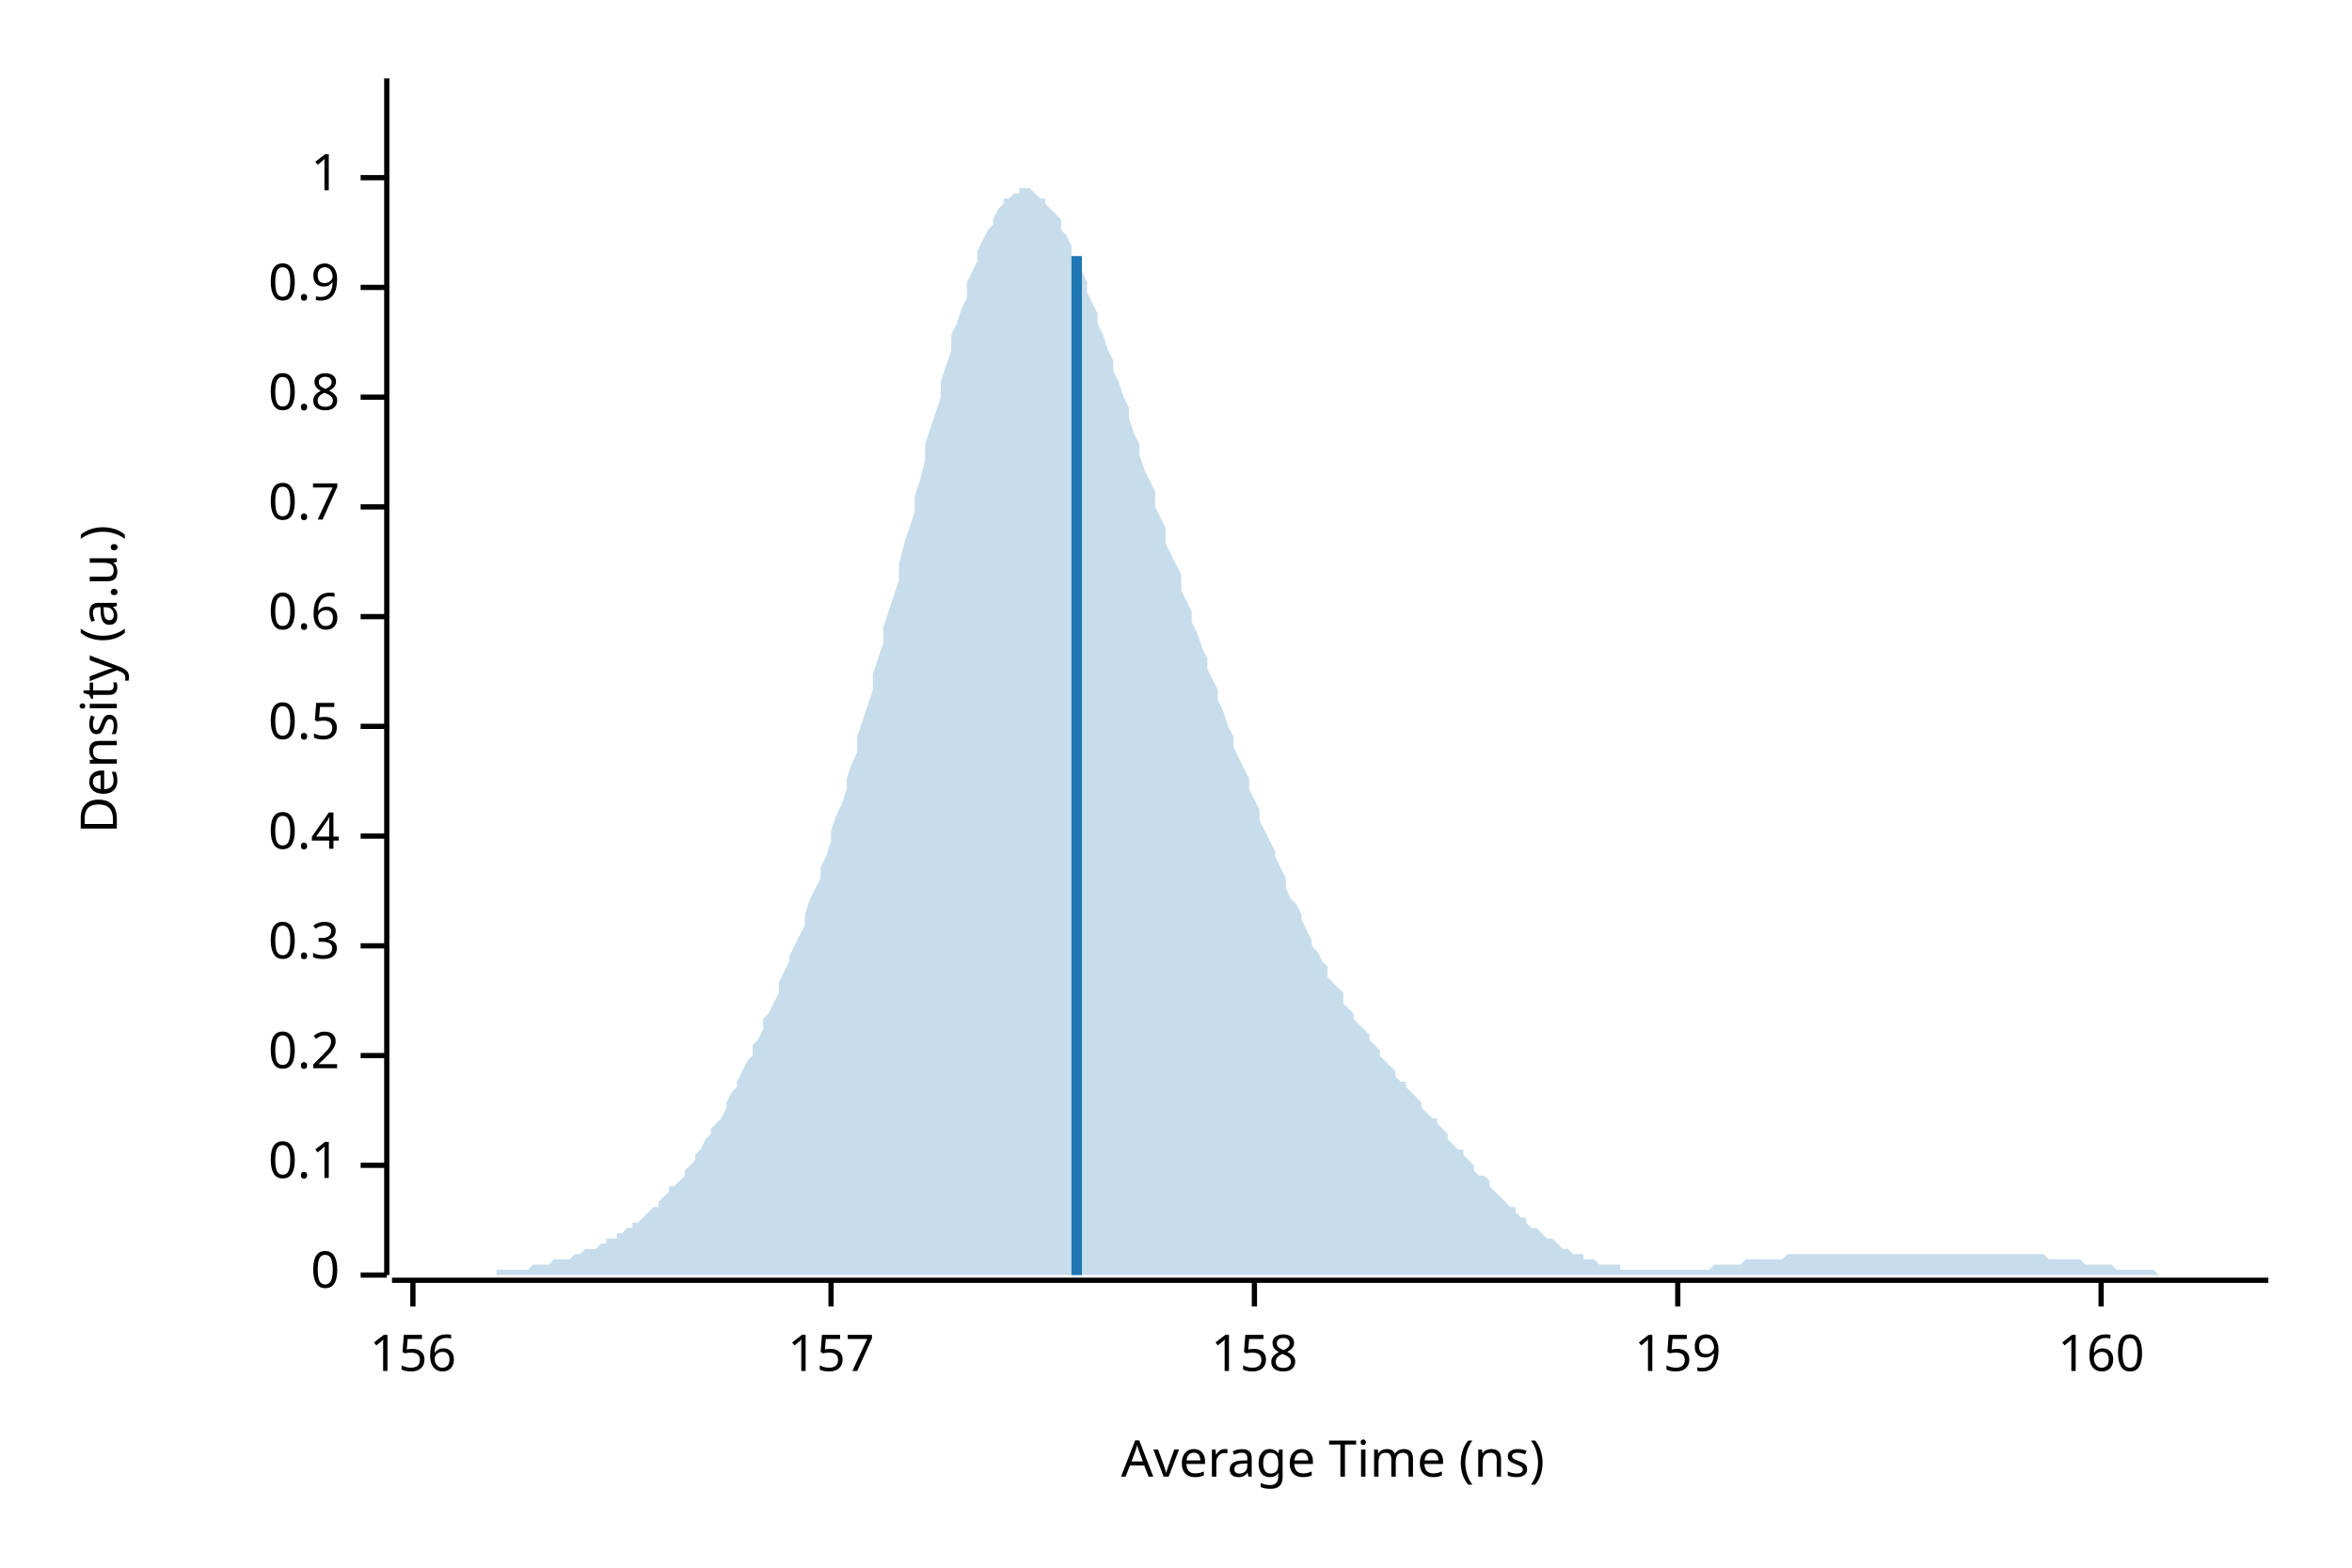
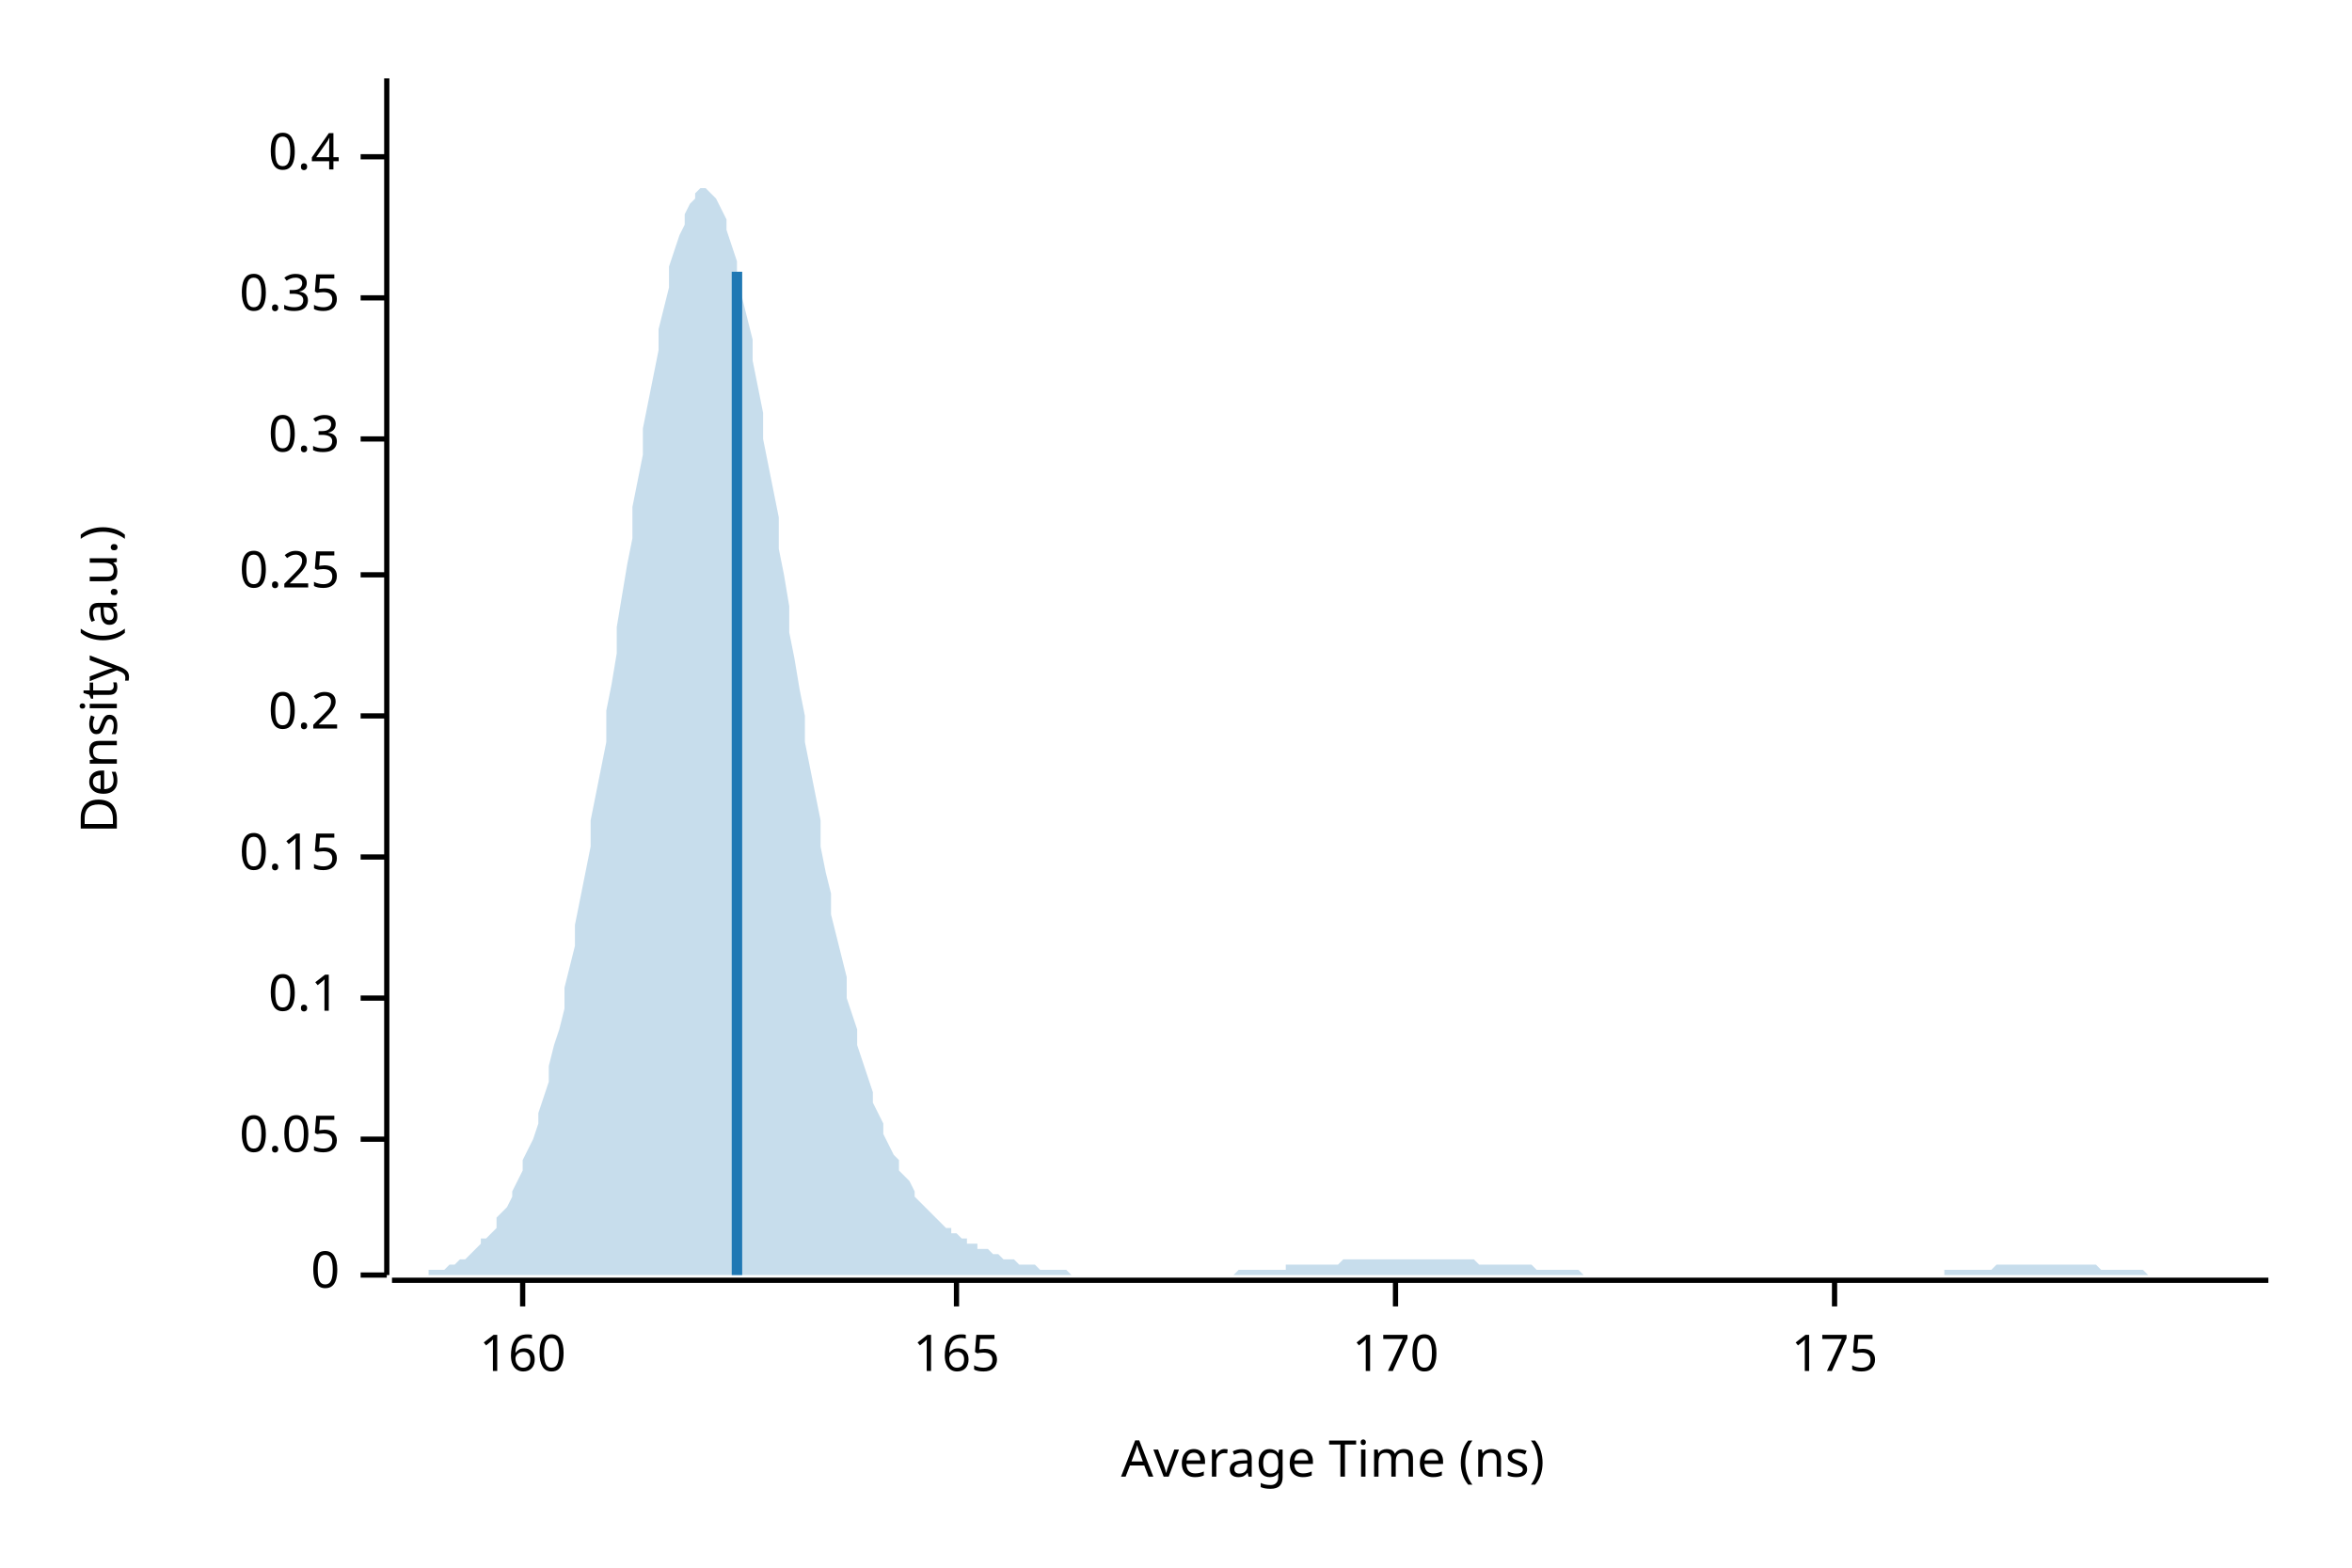
<svg xmlns="http://www.w3.org/2000/svg" width="450" height="300" viewBox="0 0 450 300">
  <text x="15" y="130" dy="0.76em" text-anchor="middle" font-family="sans-serif" font-size="9.677" opacity="1" fill="#000000" transform="rotate(270, 15, 130)">
Density (a.u.)
</text>
  <text x="255" y="285" dy="-0.5ex" text-anchor="middle" font-family="sans-serif" font-size="9.677" opacity="1" fill="#000000">
Average Time (ns)
</text>
  <polyline fill="none" opacity="1" stroke="#000000" stroke-width="1" points="74,15 74,244 " />
  <text x="65" y="244" dy="0.5ex" text-anchor="end" font-family="sans-serif" font-size="9.677" opacity="1" fill="#000000">
0
</text>
  <polyline fill="none" opacity="1" stroke="#000000" stroke-width="1" points="69,244 74,244 " />
-   <text x="65" y="223" dy="0.5ex" text-anchor="end" font-family="sans-serif" font-size="9.677" opacity="1" fill="#000000">
+   <text x="65" y="218" dy="0.5ex" text-anchor="end" font-family="sans-serif" font-size="9.677" opacity="1" fill="#000000">
+ 0.05
+ </text>
+   <polyline fill="none" opacity="1" stroke="#000000" stroke-width="1" points="69,218 74,218 " />
+   <text x="65" y="191" dy="0.5ex" text-anchor="end" font-family="sans-serif" font-size="9.677" opacity="1" fill="#000000">
0.1
</text>
-   <polyline fill="none" opacity="1" stroke="#000000" stroke-width="1" points="69,223 74,223 " />
-   <text x="65" y="202" dy="0.5ex" text-anchor="end" font-family="sans-serif" font-size="9.677" opacity="1" fill="#000000">
+   <polyline fill="none" opacity="1" stroke="#000000" stroke-width="1" points="69,191 74,191 " />
+   <text x="65" y="164" dy="0.5ex" text-anchor="end" font-family="sans-serif" font-size="9.677" opacity="1" fill="#000000">
+ 0.15
+ </text>
+   <polyline fill="none" opacity="1" stroke="#000000" stroke-width="1" points="69,164 74,164 " />
+   <text x="65" y="137" dy="0.5ex" text-anchor="end" font-family="sans-serif" font-size="9.677" opacity="1" fill="#000000">
0.2
</text>
-   <polyline fill="none" opacity="1" stroke="#000000" stroke-width="1" points="69,202 74,202 " />
-   <text x="65" y="181" dy="0.5ex" text-anchor="end" font-family="sans-serif" font-size="9.677" opacity="1" fill="#000000">
+   <polyline fill="none" opacity="1" stroke="#000000" stroke-width="1" points="69,137 74,137 " />
+   <text x="65" y="110" dy="0.5ex" text-anchor="end" font-family="sans-serif" font-size="9.677" opacity="1" fill="#000000">
+ 0.25
+ </text>
+   <polyline fill="none" opacity="1" stroke="#000000" stroke-width="1" points="69,110 74,110 " />
+   <text x="65" y="84" dy="0.5ex" text-anchor="end" font-family="sans-serif" font-size="9.677" opacity="1" fill="#000000">
0.3
</text>
-   <polyline fill="none" opacity="1" stroke="#000000" stroke-width="1" points="69,181 74,181 " />
-   <text x="65" y="160" dy="0.5ex" text-anchor="end" font-family="sans-serif" font-size="9.677" opacity="1" fill="#000000">
+   <polyline fill="none" opacity="1" stroke="#000000" stroke-width="1" points="69,84 74,84 " />
+   <text x="65" y="57" dy="0.5ex" text-anchor="end" font-family="sans-serif" font-size="9.677" opacity="1" fill="#000000">
+ 0.35
+ </text>
+   <polyline fill="none" opacity="1" stroke="#000000" stroke-width="1" points="69,57 74,57 " />
+   <text x="65" y="30" dy="0.5ex" text-anchor="end" font-family="sans-serif" font-size="9.677" opacity="1" fill="#000000">
0.4
</text>
-   <polyline fill="none" opacity="1" stroke="#000000" stroke-width="1" points="69,160 74,160 " />
-   <text x="65" y="139" dy="0.5ex" text-anchor="end" font-family="sans-serif" font-size="9.677" opacity="1" fill="#000000">
- 0.5
- </text>
-   <polyline fill="none" opacity="1" stroke="#000000" stroke-width="1" points="69,139 74,139 " />
-   <text x="65" y="118" dy="0.5ex" text-anchor="end" font-family="sans-serif" font-size="9.677" opacity="1" fill="#000000">
- 0.6
- </text>
-   <polyline fill="none" opacity="1" stroke="#000000" stroke-width="1" points="69,118 74,118 " />
-   <text x="65" y="97" dy="0.5ex" text-anchor="end" font-family="sans-serif" font-size="9.677" opacity="1" fill="#000000">
- 0.7
- </text>
-   <polyline fill="none" opacity="1" stroke="#000000" stroke-width="1" points="69,97 74,97 " />
-   <text x="65" y="76" dy="0.5ex" text-anchor="end" font-family="sans-serif" font-size="9.677" opacity="1" fill="#000000">
- 0.8
- </text>
-   <polyline fill="none" opacity="1" stroke="#000000" stroke-width="1" points="69,76 74,76 " />
-   <text x="65" y="55" dy="0.5ex" text-anchor="end" font-family="sans-serif" font-size="9.677" opacity="1" fill="#000000">
- 0.9
- </text>
-   <polyline fill="none" opacity="1" stroke="#000000" stroke-width="1" points="69,55 74,55 " />
-   <text x="65" y="34" dy="0.5ex" text-anchor="end" font-family="sans-serif" font-size="9.677" opacity="1" fill="#000000">
- 1
- </text>
-   <polyline fill="none" opacity="1" stroke="#000000" stroke-width="1" points="69,34 74,34 " />
+   <polyline fill="none" opacity="1" stroke="#000000" stroke-width="1" points="69,30 74,30 " />
  <polyline fill="none" opacity="1" stroke="#000000" stroke-width="1" points="75,245 434,245 " />
-   <text x="79" y="255" dy="0.76em" text-anchor="middle" font-family="sans-serif" font-size="9.677" opacity="1" fill="#000000">
- 156
- </text>
-   <polyline fill="none" opacity="1" stroke="#000000" stroke-width="1" points="79,245 79,250 " />
-   <text x="159" y="255" dy="0.76em" text-anchor="middle" font-family="sans-serif" font-size="9.677" opacity="1" fill="#000000">
- 157
- </text>
-   <polyline fill="none" opacity="1" stroke="#000000" stroke-width="1" points="159,245 159,250 " />
-   <text x="240" y="255" dy="0.76em" text-anchor="middle" font-family="sans-serif" font-size="9.677" opacity="1" fill="#000000">
- 158
- </text>
-   <polyline fill="none" opacity="1" stroke="#000000" stroke-width="1" points="240,245 240,250 " />
-   <text x="321" y="255" dy="0.76em" text-anchor="middle" font-family="sans-serif" font-size="9.677" opacity="1" fill="#000000">
- 159
- </text>
-   <polyline fill="none" opacity="1" stroke="#000000" stroke-width="1" points="321,245 321,250 " />
-   <text x="402" y="255" dy="0.76em" text-anchor="middle" font-family="sans-serif" font-size="9.677" opacity="1" fill="#000000">
+   <text x="100" y="255" dy="0.76em" text-anchor="middle" font-family="sans-serif" font-size="9.677" opacity="1" fill="#000000">
160
</text>
-   <polyline fill="none" opacity="1" stroke="#000000" stroke-width="1" points="402,245 402,250 " />
-   <polygon opacity="0.25" fill="#1F78B4" points="75,244 75,244 76,244 77,244 77,244 78,244 79,244 80,244 80,244 81,244 82,244 82,244 83,244 84,244 85,244 85,244 86,244 87,244 87,244 88,244 89,244 90,244 90,244 91,244 92,244 92,244 93,244 94,244 95,244 95,243 96,243 97,243 98,243 98,243 99,243 100,243 100,243 101,243 102,242 103,242 103,242 104,242 105,242 105,242 106,241 107,241 108,241 108,241 109,241 110,240 110,240 111,240 112,239 113,239 113,239 114,239 115,238 116,238 116,237 117,237 118,237 118,236 119,236 120,235 121,235 121,234 122,234 123,233 123,233 124,232 125,231 126,231 126,230 127,229 128,228 128,227 129,227 130,226 131,225 131,224 132,223 133,222 133,221 134,220 135,218 136,217 136,216 137,215 138,214 139,212 139,211 140,209 141,208 141,207 142,205 143,203 144,202 144,200 145,199 146,197 146,195 147,194 148,192 149,190 149,188 150,186 151,184 151,183 152,181 153,179 154,177 154,175 155,172 156,170 157,168 157,166 158,164 159,161 159,159 160,156 161,154 162,151 162,149 163,146 164,144 164,141 165,138 166,135 167,132 167,129 168,126 169,123 169,120 170,117 171,114 172,111 172,108 173,104 174,101 175,98 175,95 176,92 177,88 177,85 178,82 179,79 180,76 180,73 181,70 182,67 182,64 183,62 184,59 185,57 185,54 186,52 187,50 187,48 188,46 189,44 190,43 190,42 191,40 192,39 192,38 193,38 194,37 195,37 195,36 196,36 197,36 198,37 198,37 199,38 200,38 200,39 201,40 202,41 203,42 203,44 204,45 205,47 205,49 206,50 207,52 208,54 208,56 209,58 210,60 210,62 211,64 212,67 213,69 213,71 214,73 215,76 216,78 216,80 217,83 218,85 218,87 219,90 220,92 221,94 221,97 222,99 223,101 223,104 224,106 225,108 226,110 226,113 227,115 228,117 228,119 229,121 230,124 231,126 231,128 232,130 233,132 233,134 234,136 235,139 236,141 236,143 237,145 238,147 239,149 239,151 240,153 241,155 241,157 242,159 243,161 244,163 244,164 245,166 246,168 246,170 247,172 248,173 249,175 249,176 250,178 251,180 251,181 252,182 253,184 254,185 254,187 255,188 256,189 257,190 257,192 258,193 259,194 259,195 260,196 261,197 262,198 262,199 263,200 264,201 264,202 265,203 266,204 267,205 267,206 268,207 269,207 269,208 270,209 271,210 272,211 272,212 273,213 274,214 275,214 275,215 276,216 277,217 277,218 278,219 279,220 280,220 280,221 281,222 282,223 282,224 283,225 284,225 285,226 285,227 286,228 287,229 287,229 288,230 289,231 290,231 290,232 291,233 292,233 292,234 293,235 294,235 295,236 295,236 296,237 297,237 298,238 298,238 299,239 300,239 300,239 301,240 302,240 303,240 303,241 304,241 305,241 305,241 306,242 307,242 308,242 308,242 309,242 310,242 310,243 311,243 312,243 313,243 313,243 314,243 315,243 316,243 316,243 317,243 318,243 318,243 319,243 320,243 321,243 321,243 322,243 323,243 323,243 324,243 325,243 326,243 326,243 327,243 328,242 328,242 329,242 330,242 331,242 331,242 332,242 333,242 333,242 334,241 335,241 336,241 336,241 337,241 338,241 339,241 339,241 340,241 341,241 341,241 342,240 343,240 344,240 344,240 345,240 346,240 346,240 347,240 348,240 349,240 349,240 350,240 351,240 351,240 352,240 353,240 354,240 354,240 355,240 356,240 357,240 357,240 358,240 359,240 359,240 360,240 361,240 362,240 362,240 363,240 364,240 364,240 365,240 366,240 367,240 367,240 368,240 369,240 369,240 370,240 371,240 372,240 372,240 373,240 374,240 375,240 375,240 376,240 377,240 377,240 378,240 379,240 380,240 380,240 381,240 382,240 382,240 383,240 384,240 385,240 385,240 386,240 387,240 387,240 388,240 389,240 390,240 390,240 391,240 392,241 392,241 393,241 394,241 395,241 395,241 396,241 397,241 398,241 398,241 399,242 400,242 400,242 401,242 402,242 403,242 403,242 404,242 405,243 405,243 406,243 407,243 408,243 408,243 409,243 410,243 410,243 411,243 412,243 413,244 413,244 414,244 415,244 416,244 416,244 417,244 418,244 418,244 419,244 420,244 421,244 421,244 422,244 423,244 423,244 424,244 425,244 426,244 426,244 427,244 428,244 428,244 429,244 430,244 431,244 431,244 432,244 433,244 434,244 434,244 75,244 " />
-   <polyline fill="none" opacity="1" stroke="#1F78B4" stroke-width="2" points="206,244 206,49 " />
+   <polyline fill="none" opacity="1" stroke="#000000" stroke-width="1" points="100,245 100,250 " />
+   <text x="183" y="255" dy="0.76em" text-anchor="middle" font-family="sans-serif" font-size="9.677" opacity="1" fill="#000000">
+ 165
+ </text>
+   <polyline fill="none" opacity="1" stroke="#000000" stroke-width="1" points="183,245 183,250 " />
+   <text x="267" y="255" dy="0.76em" text-anchor="middle" font-family="sans-serif" font-size="9.677" opacity="1" fill="#000000">
+ 170
+ </text>
+   <polyline fill="none" opacity="1" stroke="#000000" stroke-width="1" points="267,245 267,250 " />
+   <text x="351" y="255" dy="0.76em" text-anchor="middle" font-family="sans-serif" font-size="9.677" opacity="1" fill="#000000">
+ 175
+ </text>
+   <polyline fill="none" opacity="1" stroke="#000000" stroke-width="1" points="351,245 351,250 " />
+   <polygon opacity="0.25" fill="#1F78B4" points="75,244 75,244 76,244 77,244 77,244 78,244 79,244 80,244 80,244 81,244 82,244 82,243 83,243 84,243 85,243 85,243 86,242 87,242 87,242 88,241 89,241 90,240 90,240 91,239 92,238 92,237 93,237 94,236 95,235 95,233 96,232 97,231 98,229 98,228 99,226 100,224 100,222 101,220 102,218 103,215 103,213 104,210 105,207 105,204 106,200 107,197 108,193 108,189 109,185 110,181 110,177 111,172 112,167 113,162 113,157 114,152 115,147 116,142 116,136 117,131 118,125 118,120 119,114 120,108 121,103 121,97 122,92 123,87 123,82 124,77 125,72 126,67 126,63 127,59 128,55 128,51 129,48 130,45 131,43 131,41 132,39 133,38 133,37 134,36 135,36 136,37 136,37 137,38 138,40 139,42 139,44 140,47 141,50 141,53 142,57 143,61 144,65 144,69 145,74 146,79 146,84 147,89 148,94 149,99 149,105 150,110 151,116 151,121 152,126 153,132 154,137 154,142 155,147 156,152 157,157 157,162 158,167 159,171 159,175 160,179 161,183 162,187 162,191 163,194 164,197 164,200 165,203 166,206 167,209 167,211 168,213 169,215 169,217 170,219 171,221 172,222 172,224 173,225 174,226 175,228 175,229 176,230 177,231 177,231 178,232 179,233 180,234 180,234 181,235 182,235 182,236 183,236 184,237 185,237 185,238 186,238 187,238 187,239 188,239 189,239 190,240 190,240 191,240 192,241 192,241 193,241 194,241 195,242 195,242 196,242 197,242 198,242 198,242 199,243 200,243 200,243 201,243 202,243 203,243 203,243 204,243 205,244 205,244 206,244 207,244 208,244 208,244 209,244 210,244 210,244 211,244 212,244 213,244 213,244 214,244 215,244 216,244 216,244 217,244 218,244 218,244 219,244 220,244 221,244 221,244 222,244 223,244 223,244 224,244 225,244 226,244 226,244 227,244 228,244 228,244 229,244 230,244 231,244 231,244 232,244 233,244 233,244 234,244 235,244 236,244 236,244 237,243 238,243 239,243 239,243 240,243 241,243 241,243 242,243 243,243 244,243 244,243 245,243 246,243 246,242 247,242 248,242 249,242 249,242 250,242 251,242 251,242 252,242 253,242 254,242 254,242 255,242 256,242 257,241 257,241 258,241 259,241 259,241 260,241 261,241 262,241 262,241 263,241 264,241 264,241 265,241 266,241 267,241 267,241 268,241 269,241 269,241 270,241 271,241 272,241 272,241 273,241 274,241 275,241 275,241 276,241 277,241 277,241 278,241 279,241 280,241 280,241 281,241 282,241 282,241 283,242 284,242 285,242 285,242 286,242 287,242 287,242 288,242 289,242 290,242 290,242 291,242 292,242 292,242 293,242 294,243 295,243 295,243 296,243 297,243 298,243 298,243 299,243 300,243 300,243 301,243 302,243 303,244 303,244 304,244 305,244 305,244 306,244 307,244 308,244 308,244 309,244 310,244 310,244 311,244 312,244 313,244 313,244 314,244 315,244 316,244 316,244 317,244 318,244 318,244 319,244 320,244 321,244 321,244 322,244 323,244 323,244 324,244 325,244 326,244 326,244 327,244 328,244 328,244 329,244 330,244 331,244 331,244 332,244 333,244 333,244 334,244 335,244 336,244 336,244 337,244 338,244 339,244 339,244 340,244 341,244 341,244 342,244 343,244 344,244 344,244 345,244 346,244 346,244 347,244 348,244 349,244 349,244 350,244 351,244 351,244 352,244 353,244 354,244 354,244 355,244 356,244 357,244 357,244 358,244 359,244 359,244 360,244 361,244 362,244 362,244 363,244 364,244 364,244 365,244 366,244 367,244 367,244 368,244 369,244 369,244 370,244 371,244 372,244 372,243 373,243 374,243 375,243 375,243 376,243 377,243 377,243 378,243 379,243 380,243 380,243 381,243 382,242 382,242 383,242 384,242 385,242 385,242 386,242 387,242 387,242 388,242 389,242 390,242 390,242 391,242 392,242 392,242 393,242 394,242 395,242 395,242 396,242 397,242 398,242 398,242 399,242 400,242 400,242 401,242 402,243 403,243 403,243 404,243 405,243 405,243 406,243 407,243 408,243 408,243 409,243 410,243 410,243 411,244 412,244 413,244 413,244 414,244 415,244 416,244 416,244 417,244 418,244 418,244 419,244 420,244 421,244 421,244 422,244 423,244 423,244 424,244 425,244 426,244 426,244 427,244 428,244 428,244 429,244 430,244 431,244 431,244 432,244 433,244 434,244 434,244 75,244 " />
+   <polyline fill="none" opacity="1" stroke="#1F78B4" stroke-width="2" points="141,244 141,52 " />
</svg>
